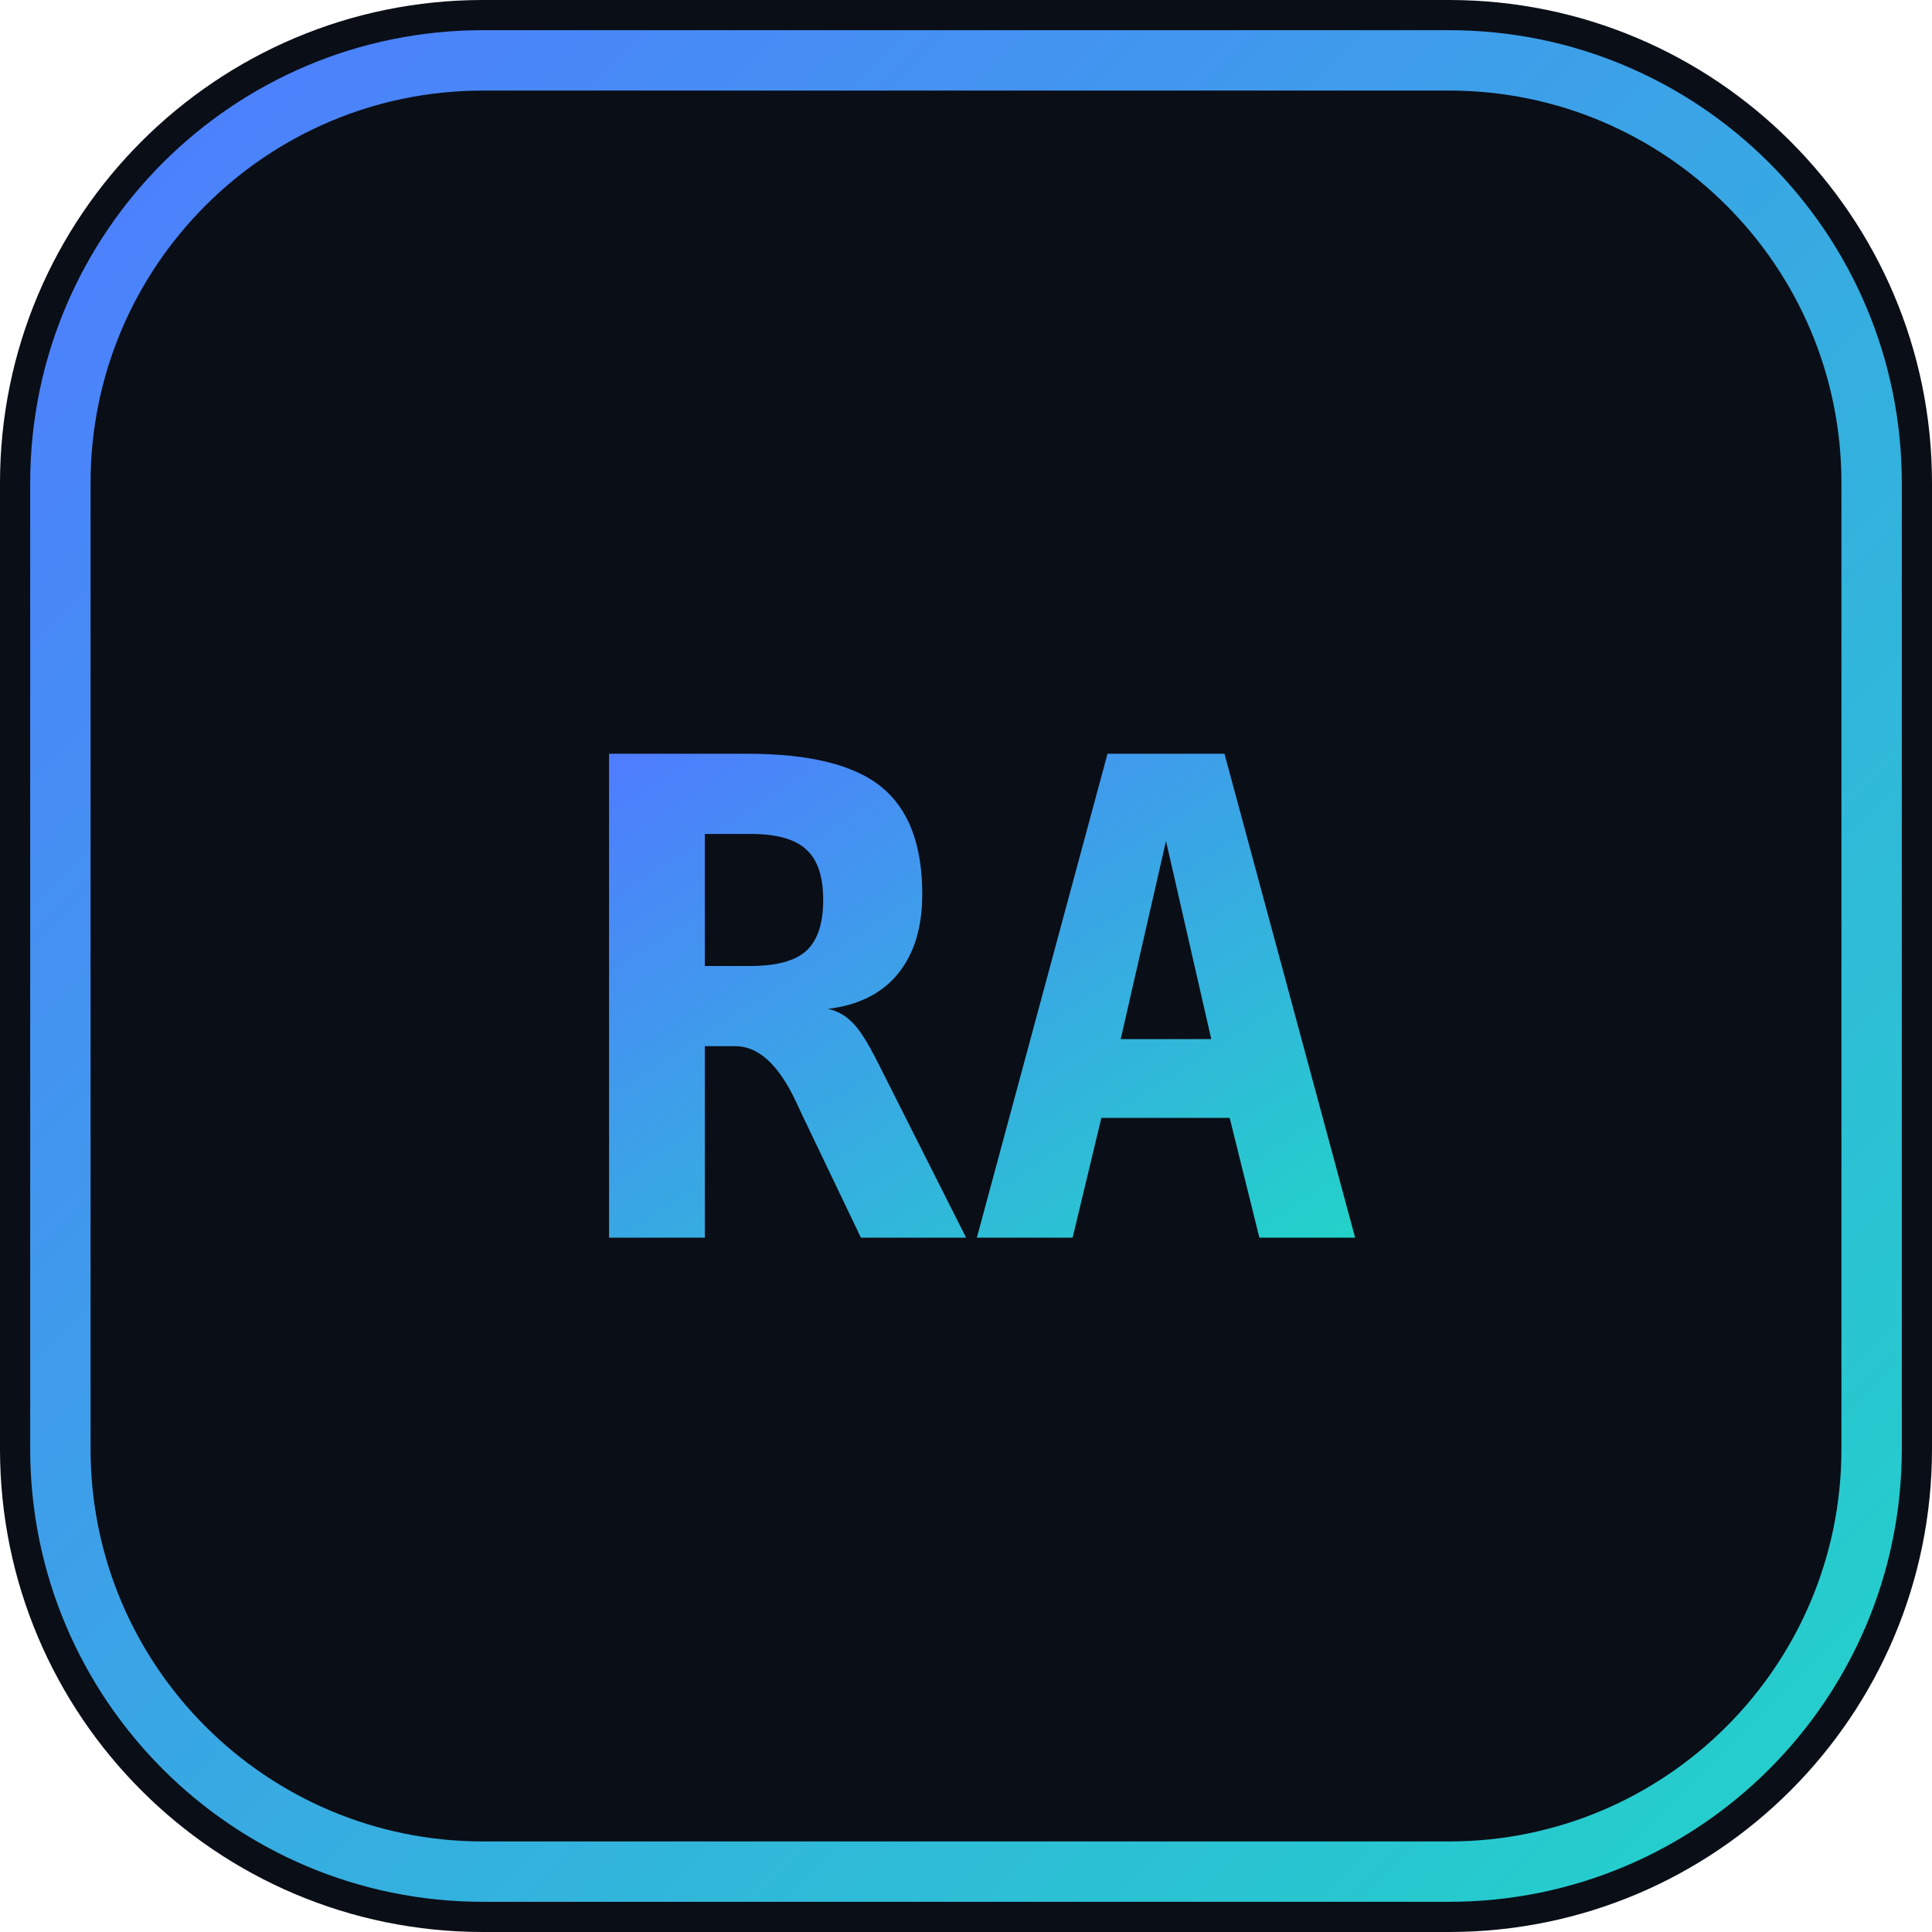
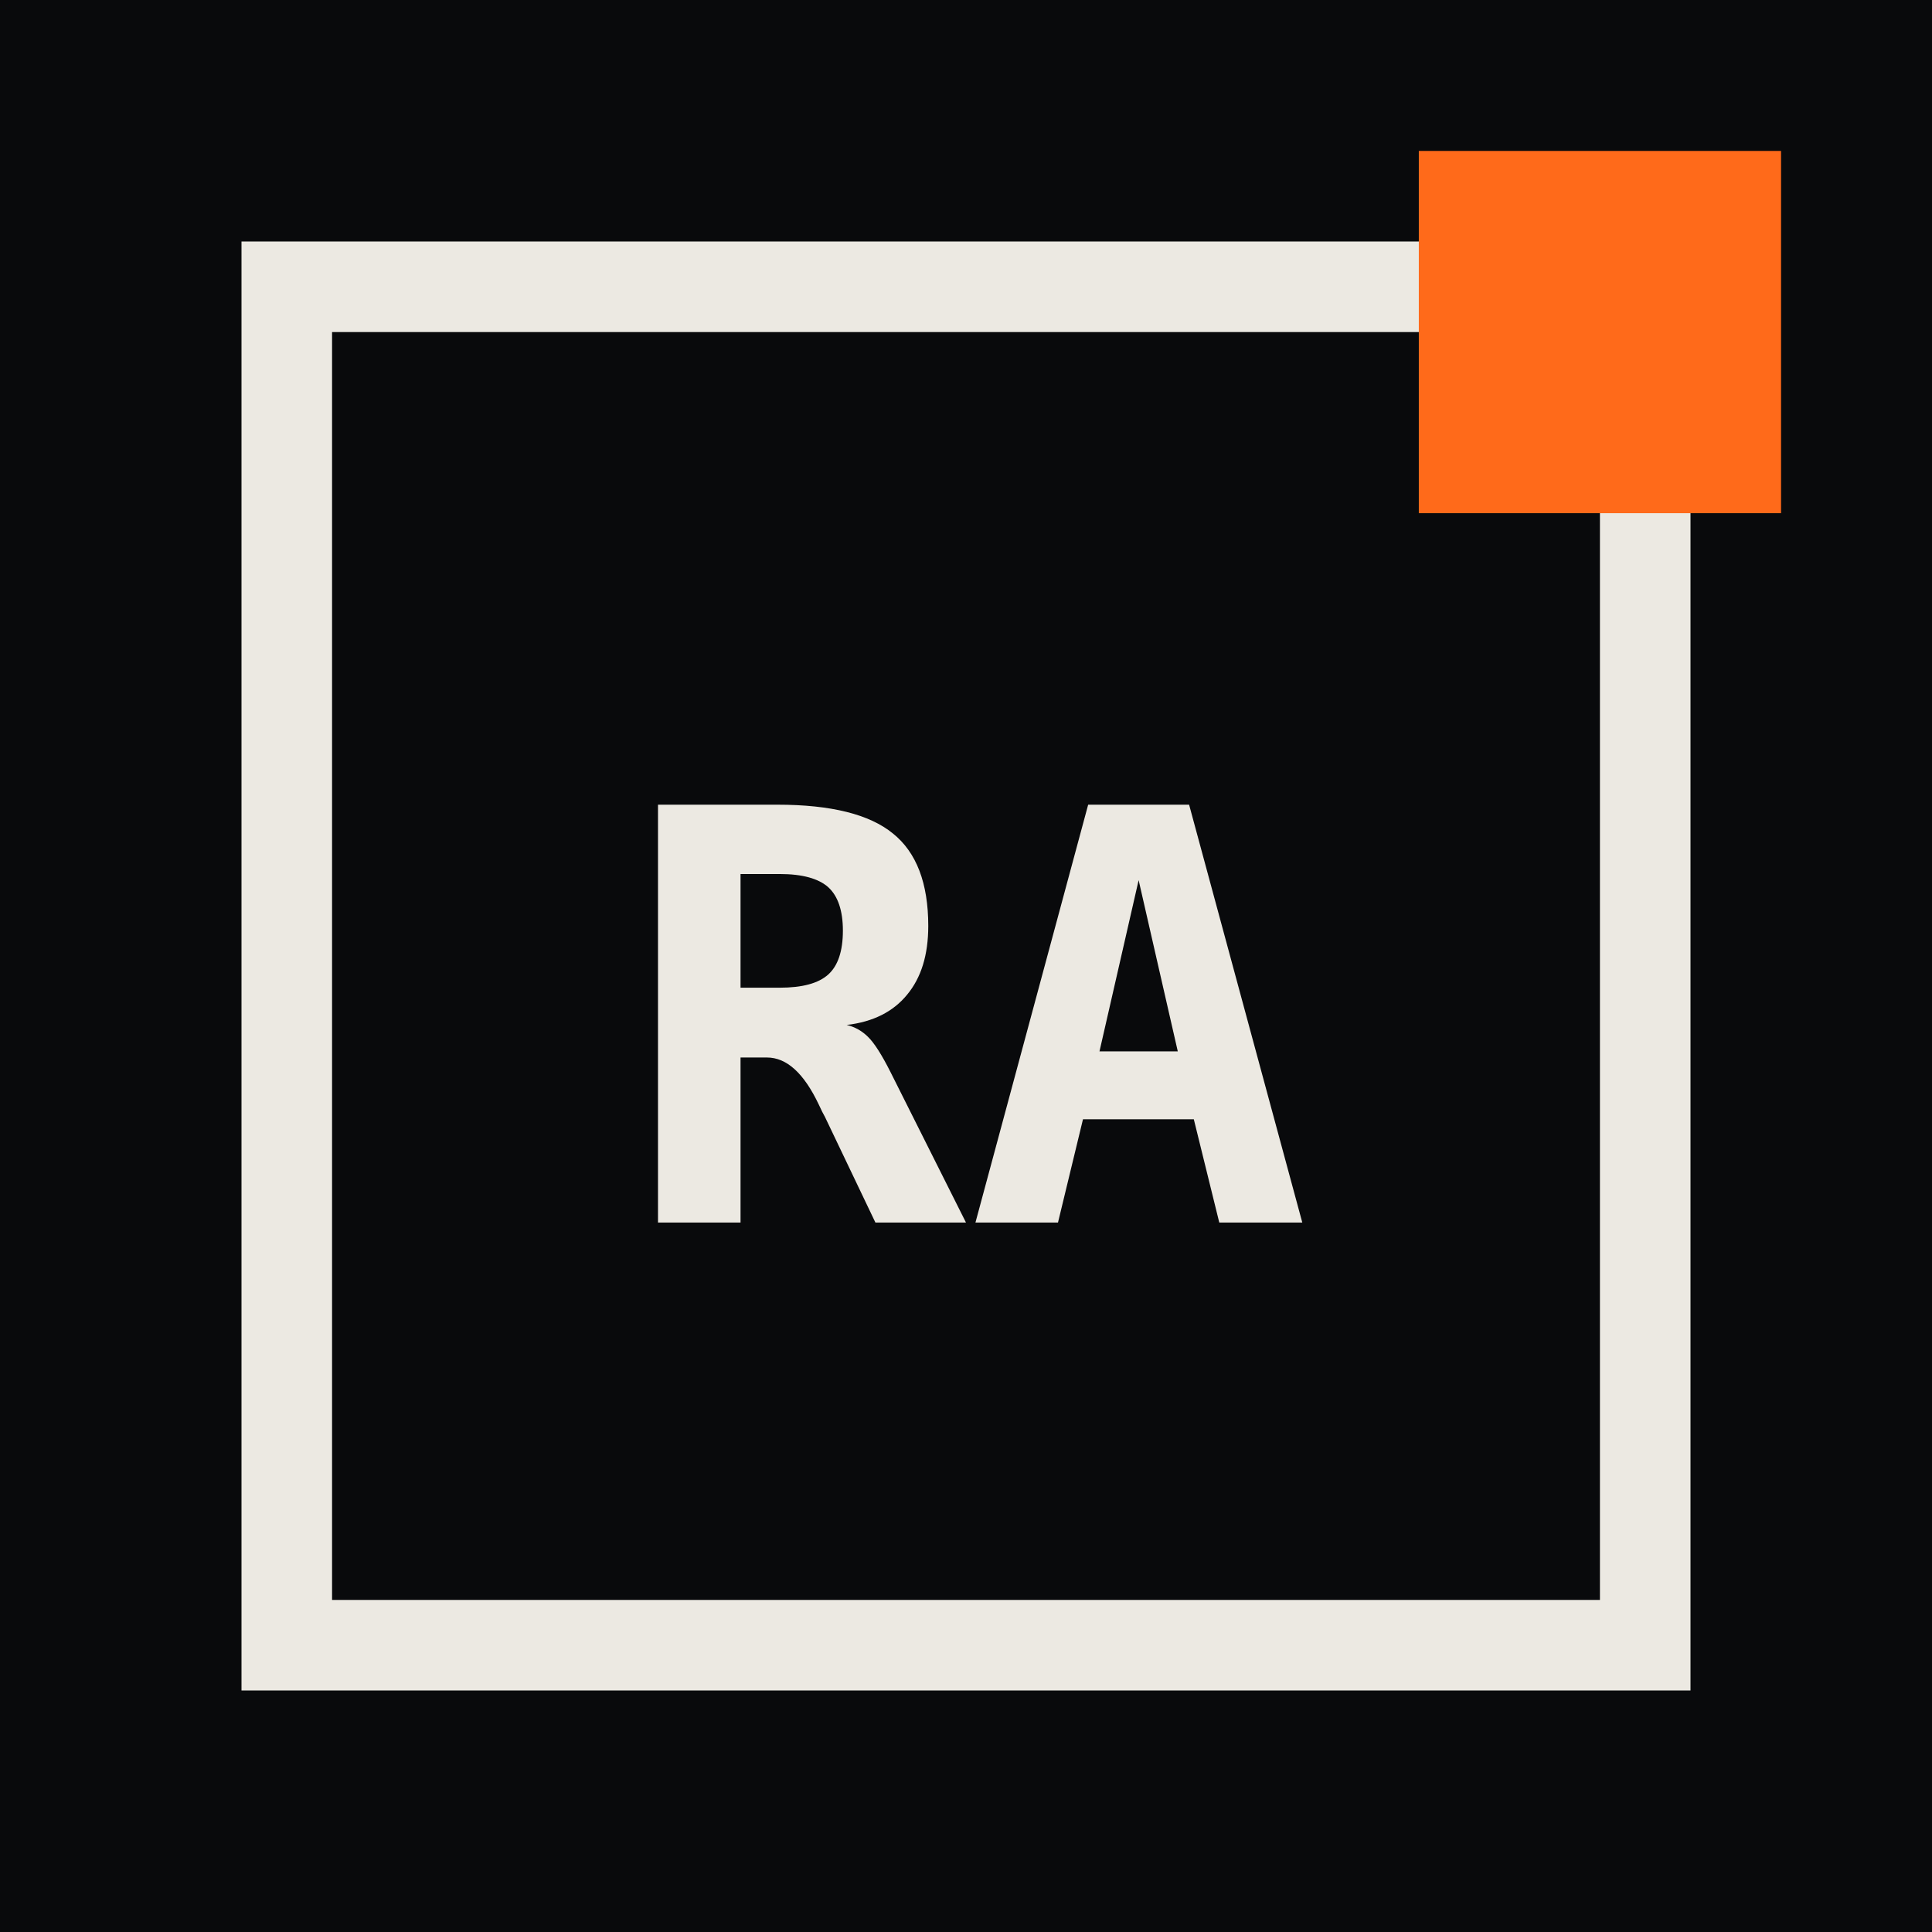
<svg xmlns="http://www.w3.org/2000/svg" viewBox="0 0 64 64" width="64" height="64">
-   <defs>
-     <linearGradient id="g" x1="0" y1="0" x2="1" y2="1">
-       <stop offset="0%" stop-color="#4f7cff" />
-       <stop offset="100%" stop-color="#22d3c9" />
-     </linearGradient>
-   </defs>
-   <rect width="64" height="64" rx="16" fill="#0a0e17" />
-   <rect x="2" y="2" width="60" height="60" rx="14" fill="none" stroke="url(#g)" stroke-width="2" />
-   <text x="32" y="41" font-family="ui-monospace, SFMono-Regular, Menlo, monospace" font-size="22" font-weight="700" fill="url(#g)" text-anchor="middle">RA</text>
+   <rect width="64" height="64" fill="#090a0c" />
+   <rect x="9.5" y="9.5" width="45" height="45" fill="none" stroke="#ece9e2" stroke-width="3" />
+   <rect x="47" y="5" width="12" height="12" fill="#ff6a1a" />
+   <text x="32" y="40.5" font-family="ui-monospace, SFMono-Regular, Menlo, monospace" font-size="19" font-weight="700" fill="#ece9e2" text-anchor="middle">RA</text>
</svg>
